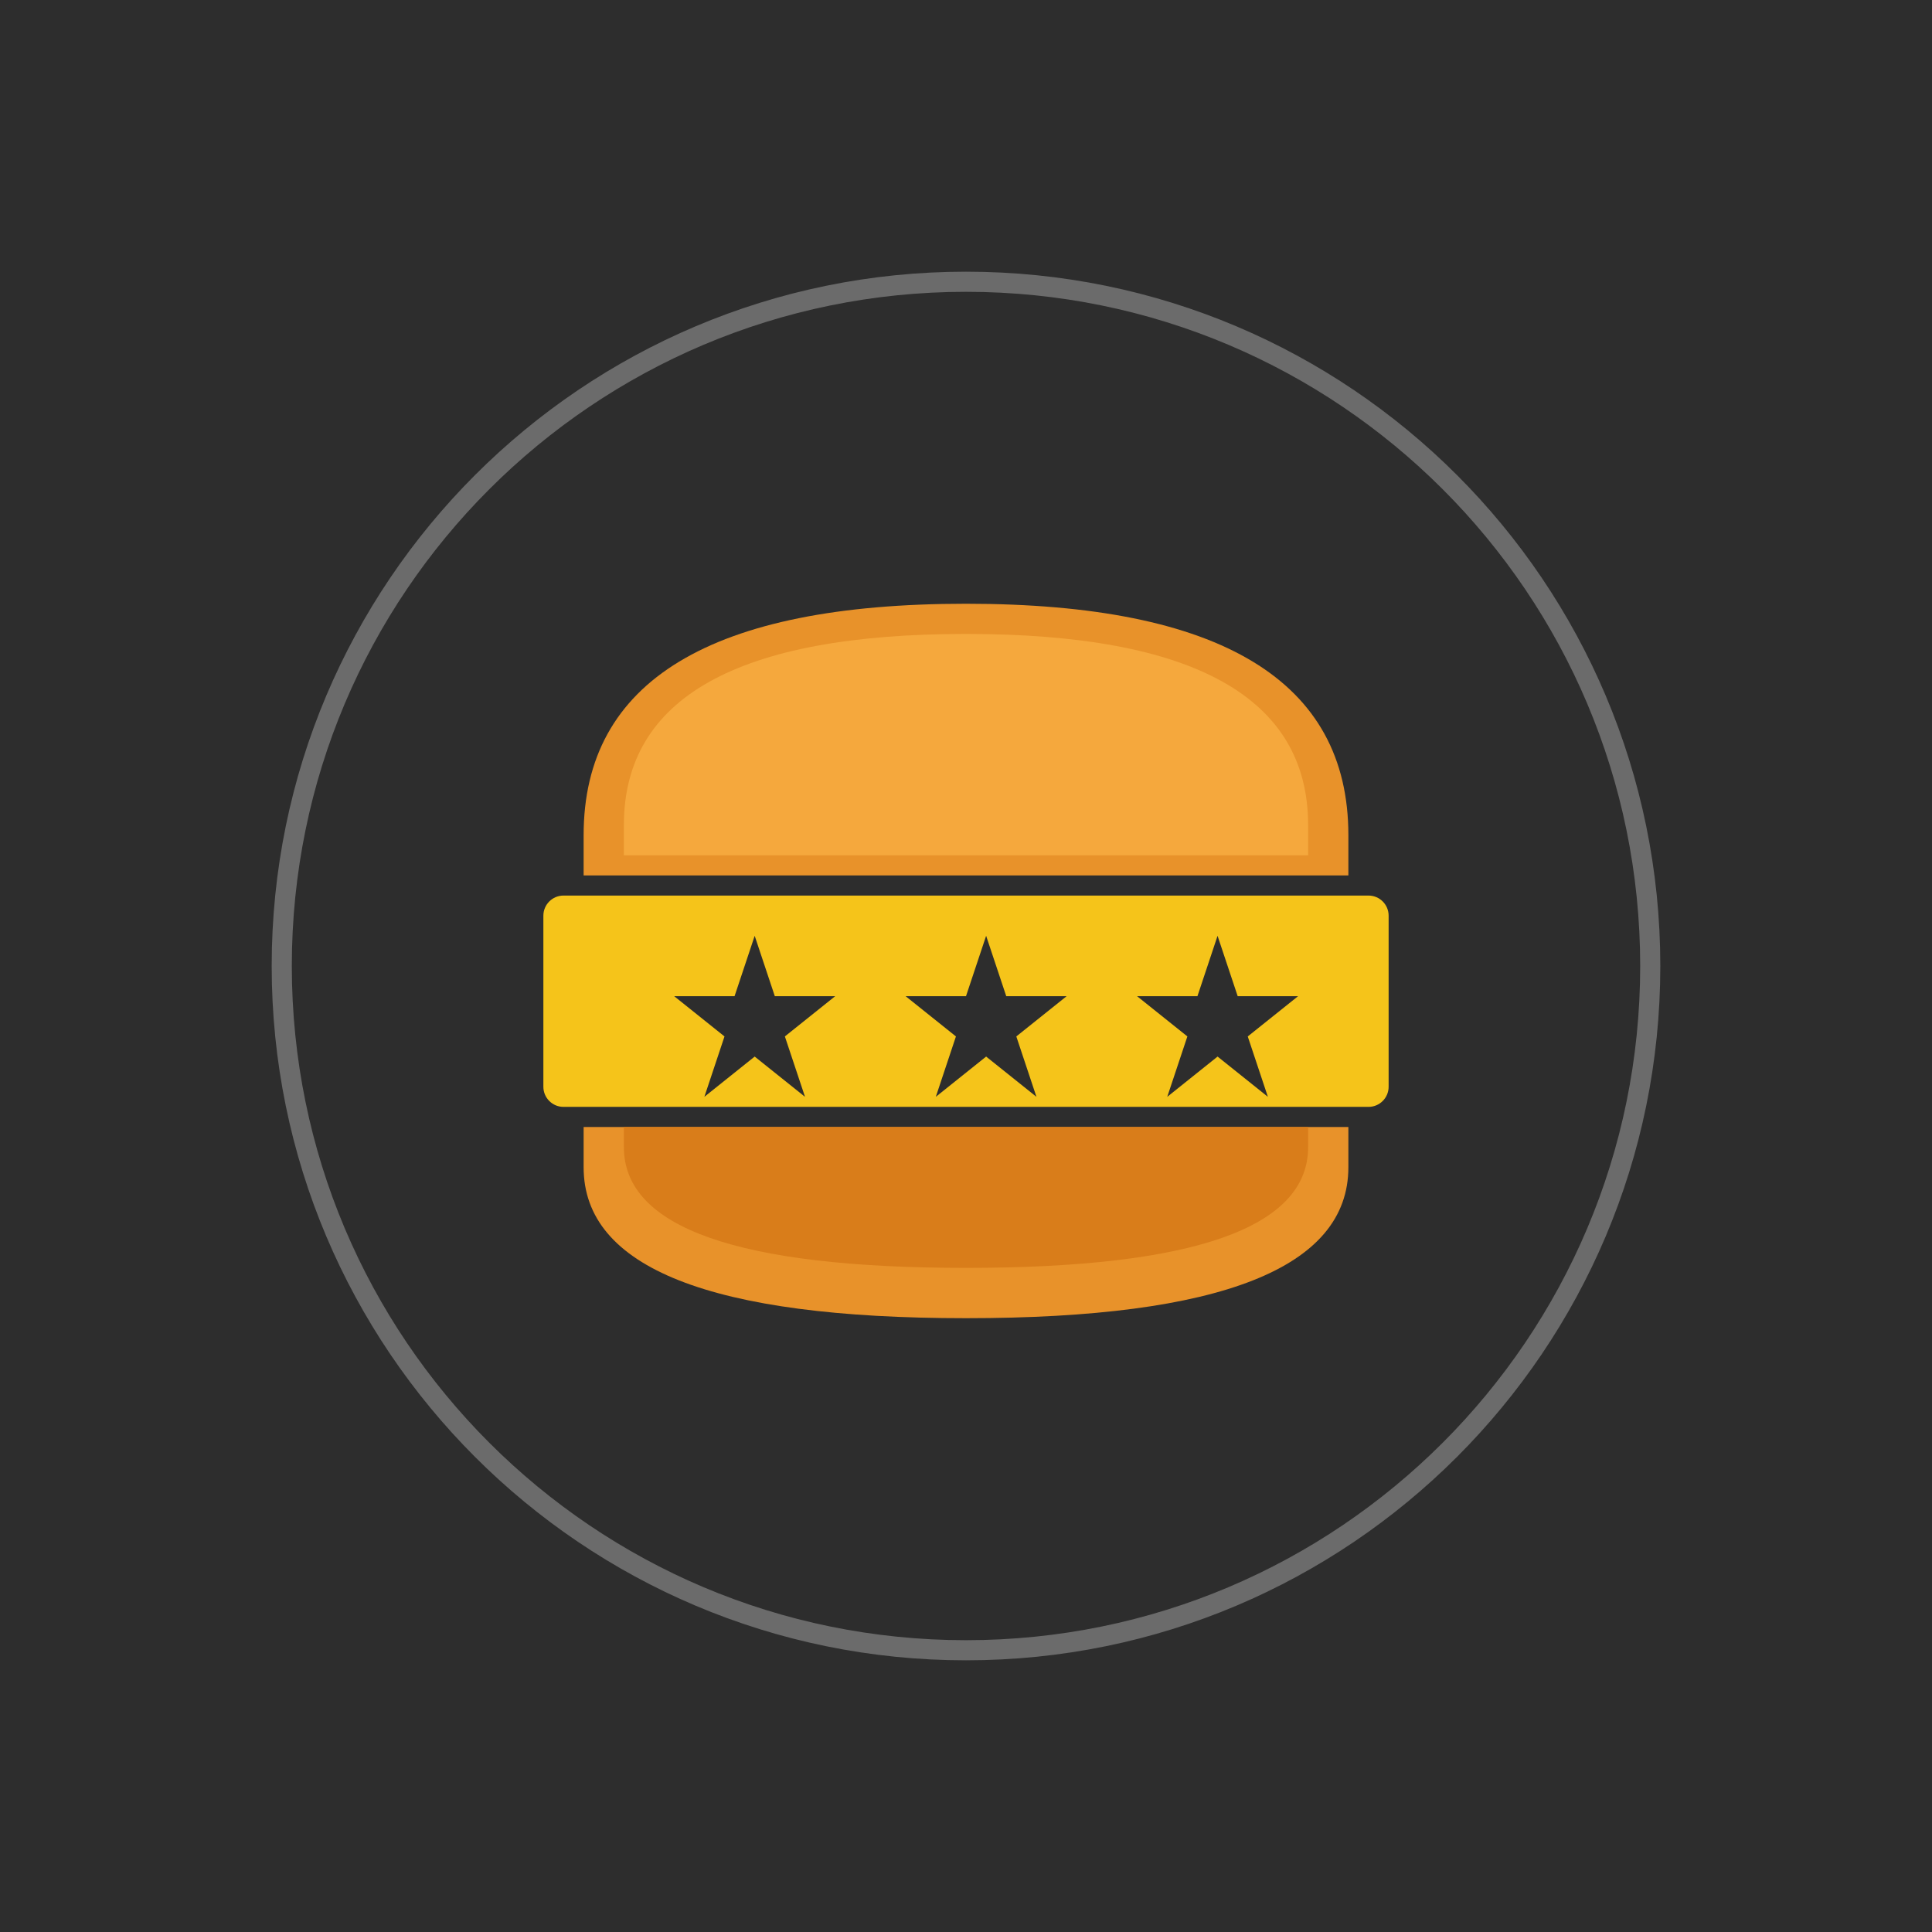
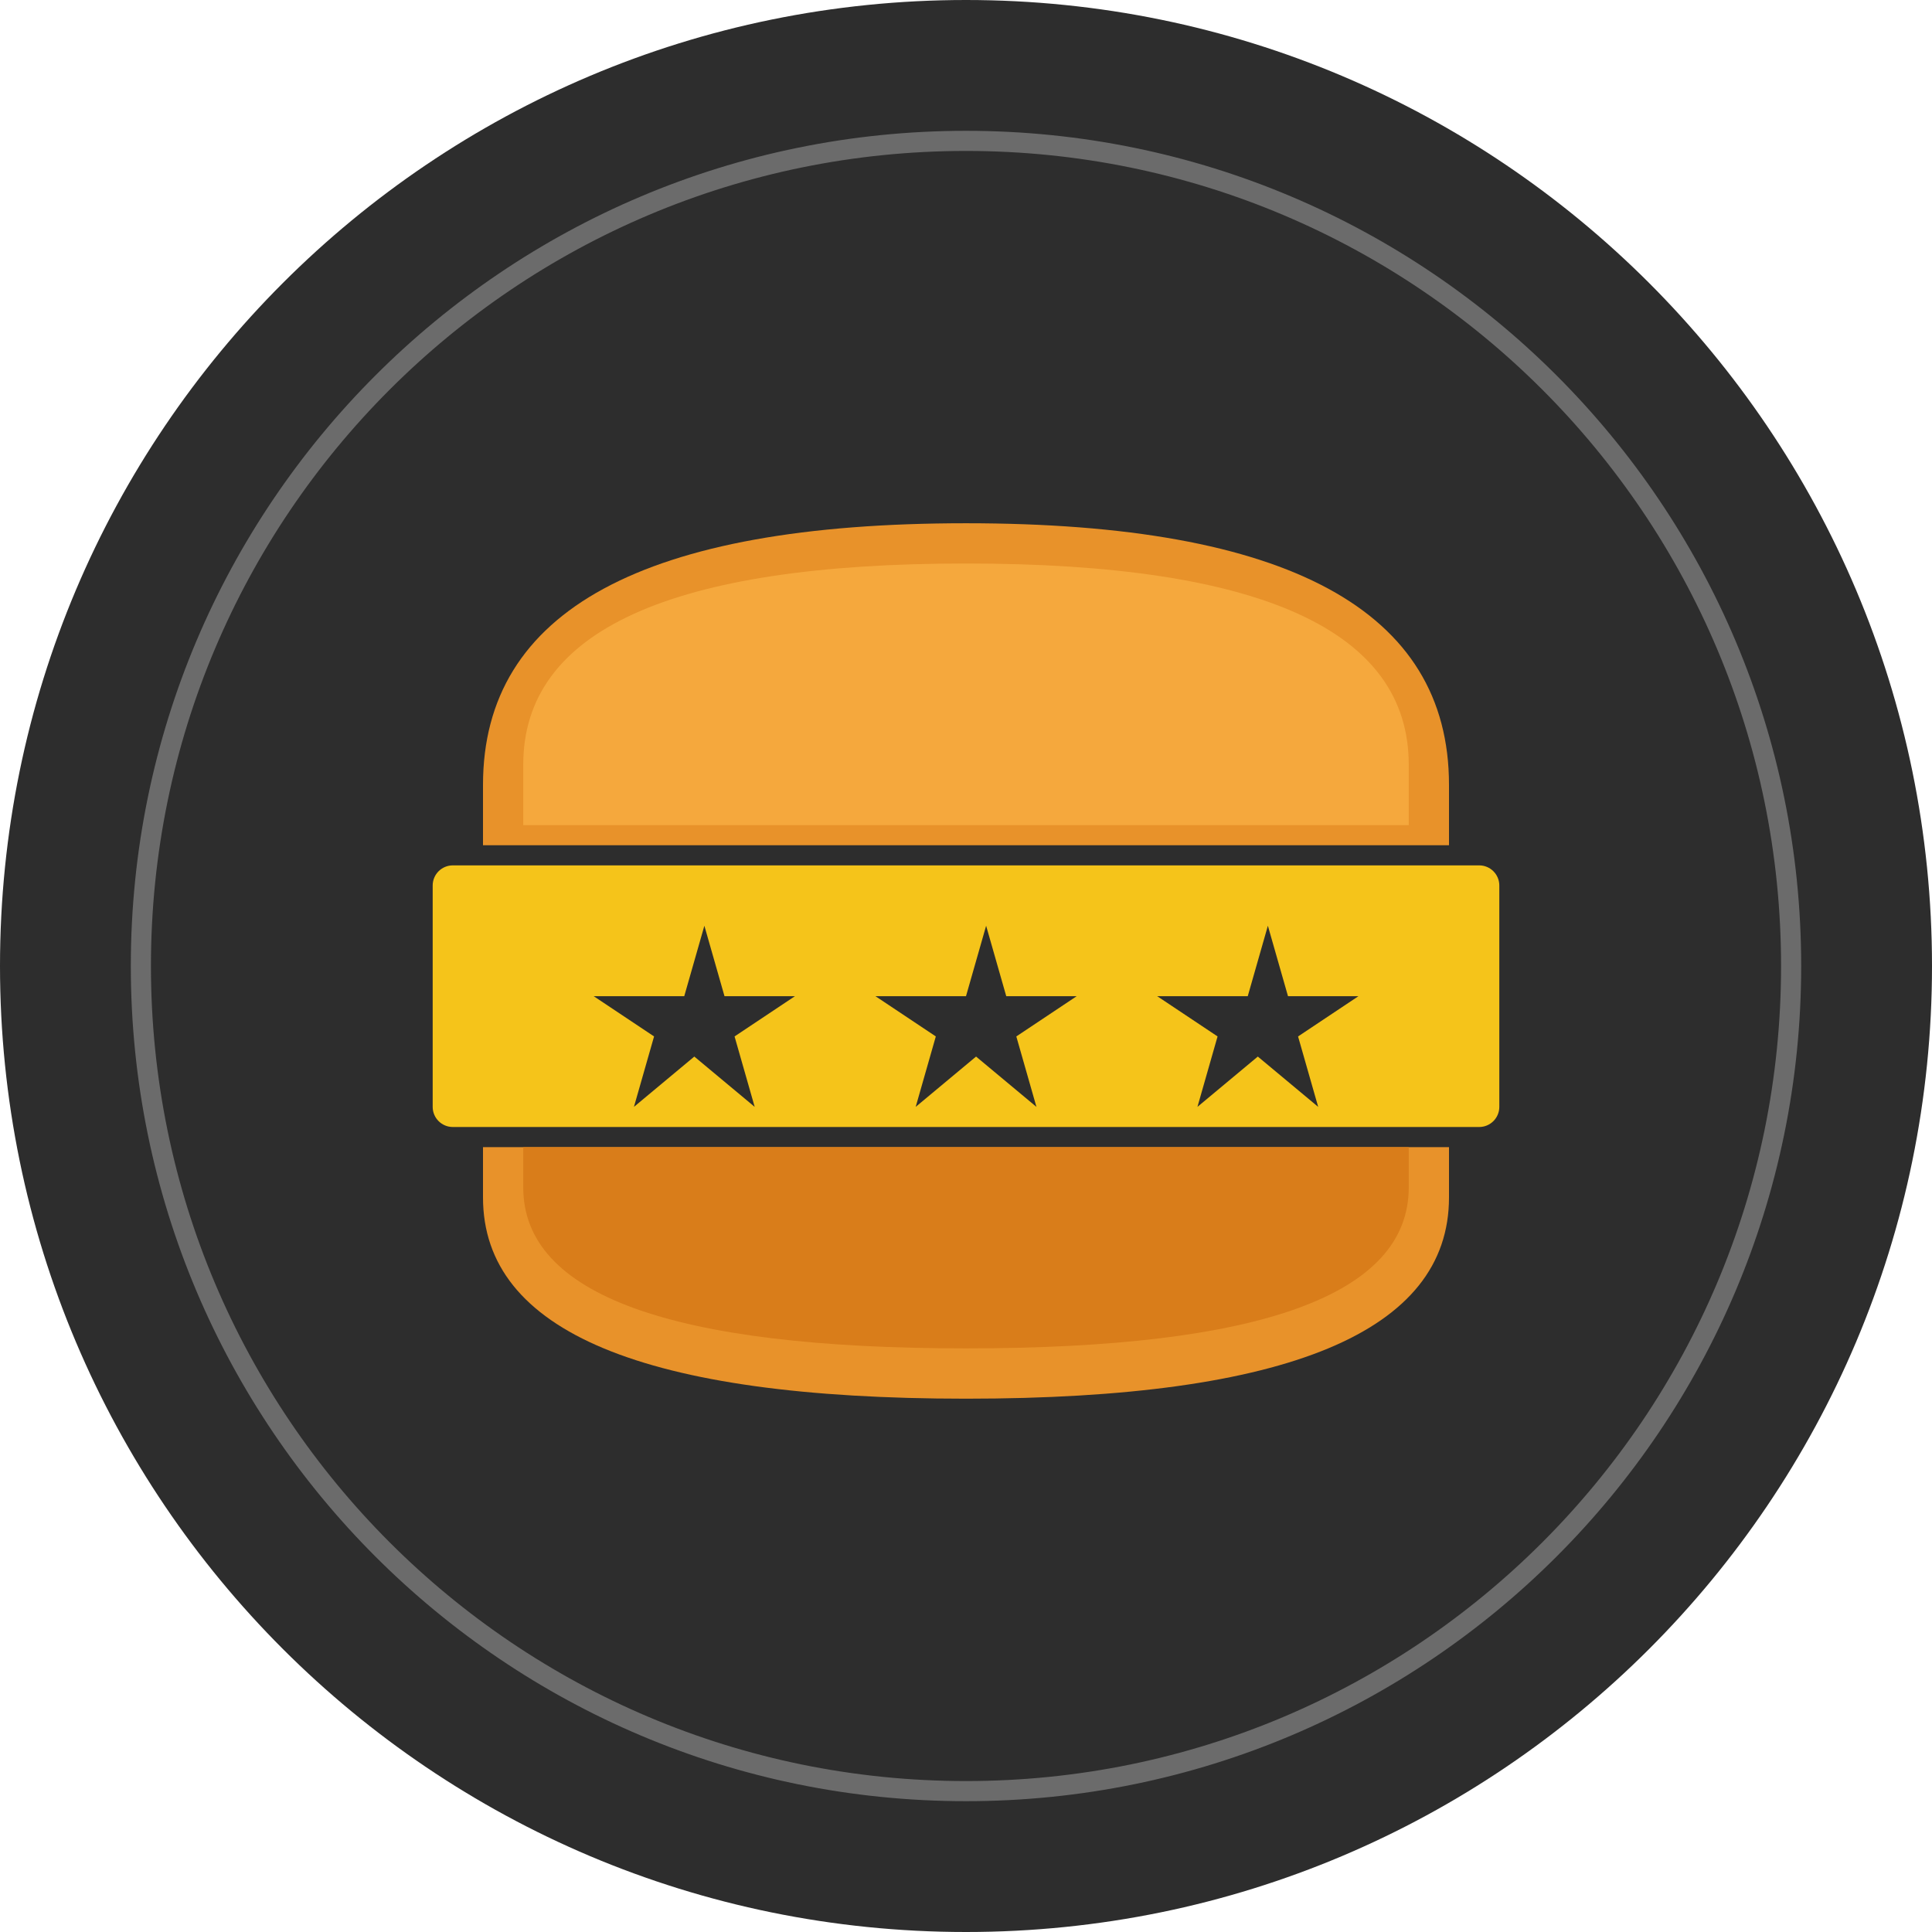
<svg xmlns="http://www.w3.org/2000/svg" viewBox="0 0 192 192">
-   <rect width="192" height="192" fill="#2d2d2d" />
-   <circle cx="96" cy="96" r="68" fill="none" stroke="#6b6b6b" stroke-width="2" />
-   <path d="M58 83 Q58 60 96 60 Q134 60 134 83 L134 87 L58 87 Z" fill="#e8922a" />
-   <path d="M62 82 Q62 63 96 63 Q130 63 130 82 L130 85 L62 85 Z" fill="#f5a83d" />
-   <rect x="54" y="89" width="84" height="21" rx="2" fill="#f5c41a" />
-   <path d="M73 99 l2 -6 l2 6 l6 0 l-5 4 l2 6 l-5 -4 l-5 4 l2 -6 l-5 -4 z" fill="#2d2d2d" />
-   <path d="M96 99 l2 -6 l2 6 l6 0 l-5 4 l2 6 l-5 -4 l-5 4 l2 -6 l-5 -4 z" fill="#2d2d2d" />
-   <path d="M119 99 l2 -6 l2 6 l6 0 l-5 4 l2 6 l-5 -4 l-5 4 l2 -6 l-5 -4 z" fill="#2d2d2d" />
-   <path d="M58 112 L134 112 L134 116 Q134 131 96 131 Q58 131 58 116 Z" fill="#e8922a" />
-   <path d="M62 112 L130 112 L130 114 Q130 126 96 126 Q62 126 62 114 Z" fill="#d97d1a" />
+   <circle cx="96" cy="96" r="96" fill="#2d2d2d" />
+   <circle cx="96" cy="96" r="82" fill="none" stroke="#6b6b6b" stroke-width="2" />
+   <path d="M48 78 Q48 52 96 52 Q144 52 144 78 L144 84 L48 84 Z" fill="#e8922a" />
+   <path d="M52 76 Q52 56 96 56 Q140 56 140 76 L140 82 L52 82 Z" fill="#f5a83d" />
+   <rect x="43" y="86" width="106" height="26" rx="2" fill="#f5c41a" />
+   <path d="M68 99 l2 -7 l2 7 l7 0 l-6 4 l2 7 l-6 -5 l-6 5 l2 -7 l-6 -4 z" fill="#2d2d2d" />
+   <path d="M96 99 l2 -7 l2 7 l7 0 l-6 4 l2 7 l-6 -5 l-6 5 l2 -7 l-6 -4 z" fill="#2d2d2d" />
+   <path d="M124 99 l2 -7 l2 7 l7 0 l-6 4 l2 7 l-6 -5 l-6 5 l2 -7 l-6 -4 z" fill="#2d2d2d" />
+   <path d="M48 114 L144 114 L144 119 Q144 139 96 139 Q48 139 48 119 Z" fill="#e8922a" />
+   <path d="M52 114 L140 114 L140 118 Q140 134 96 134 Q52 134 52 118 Z" fill="#d97d1a" />
</svg>
